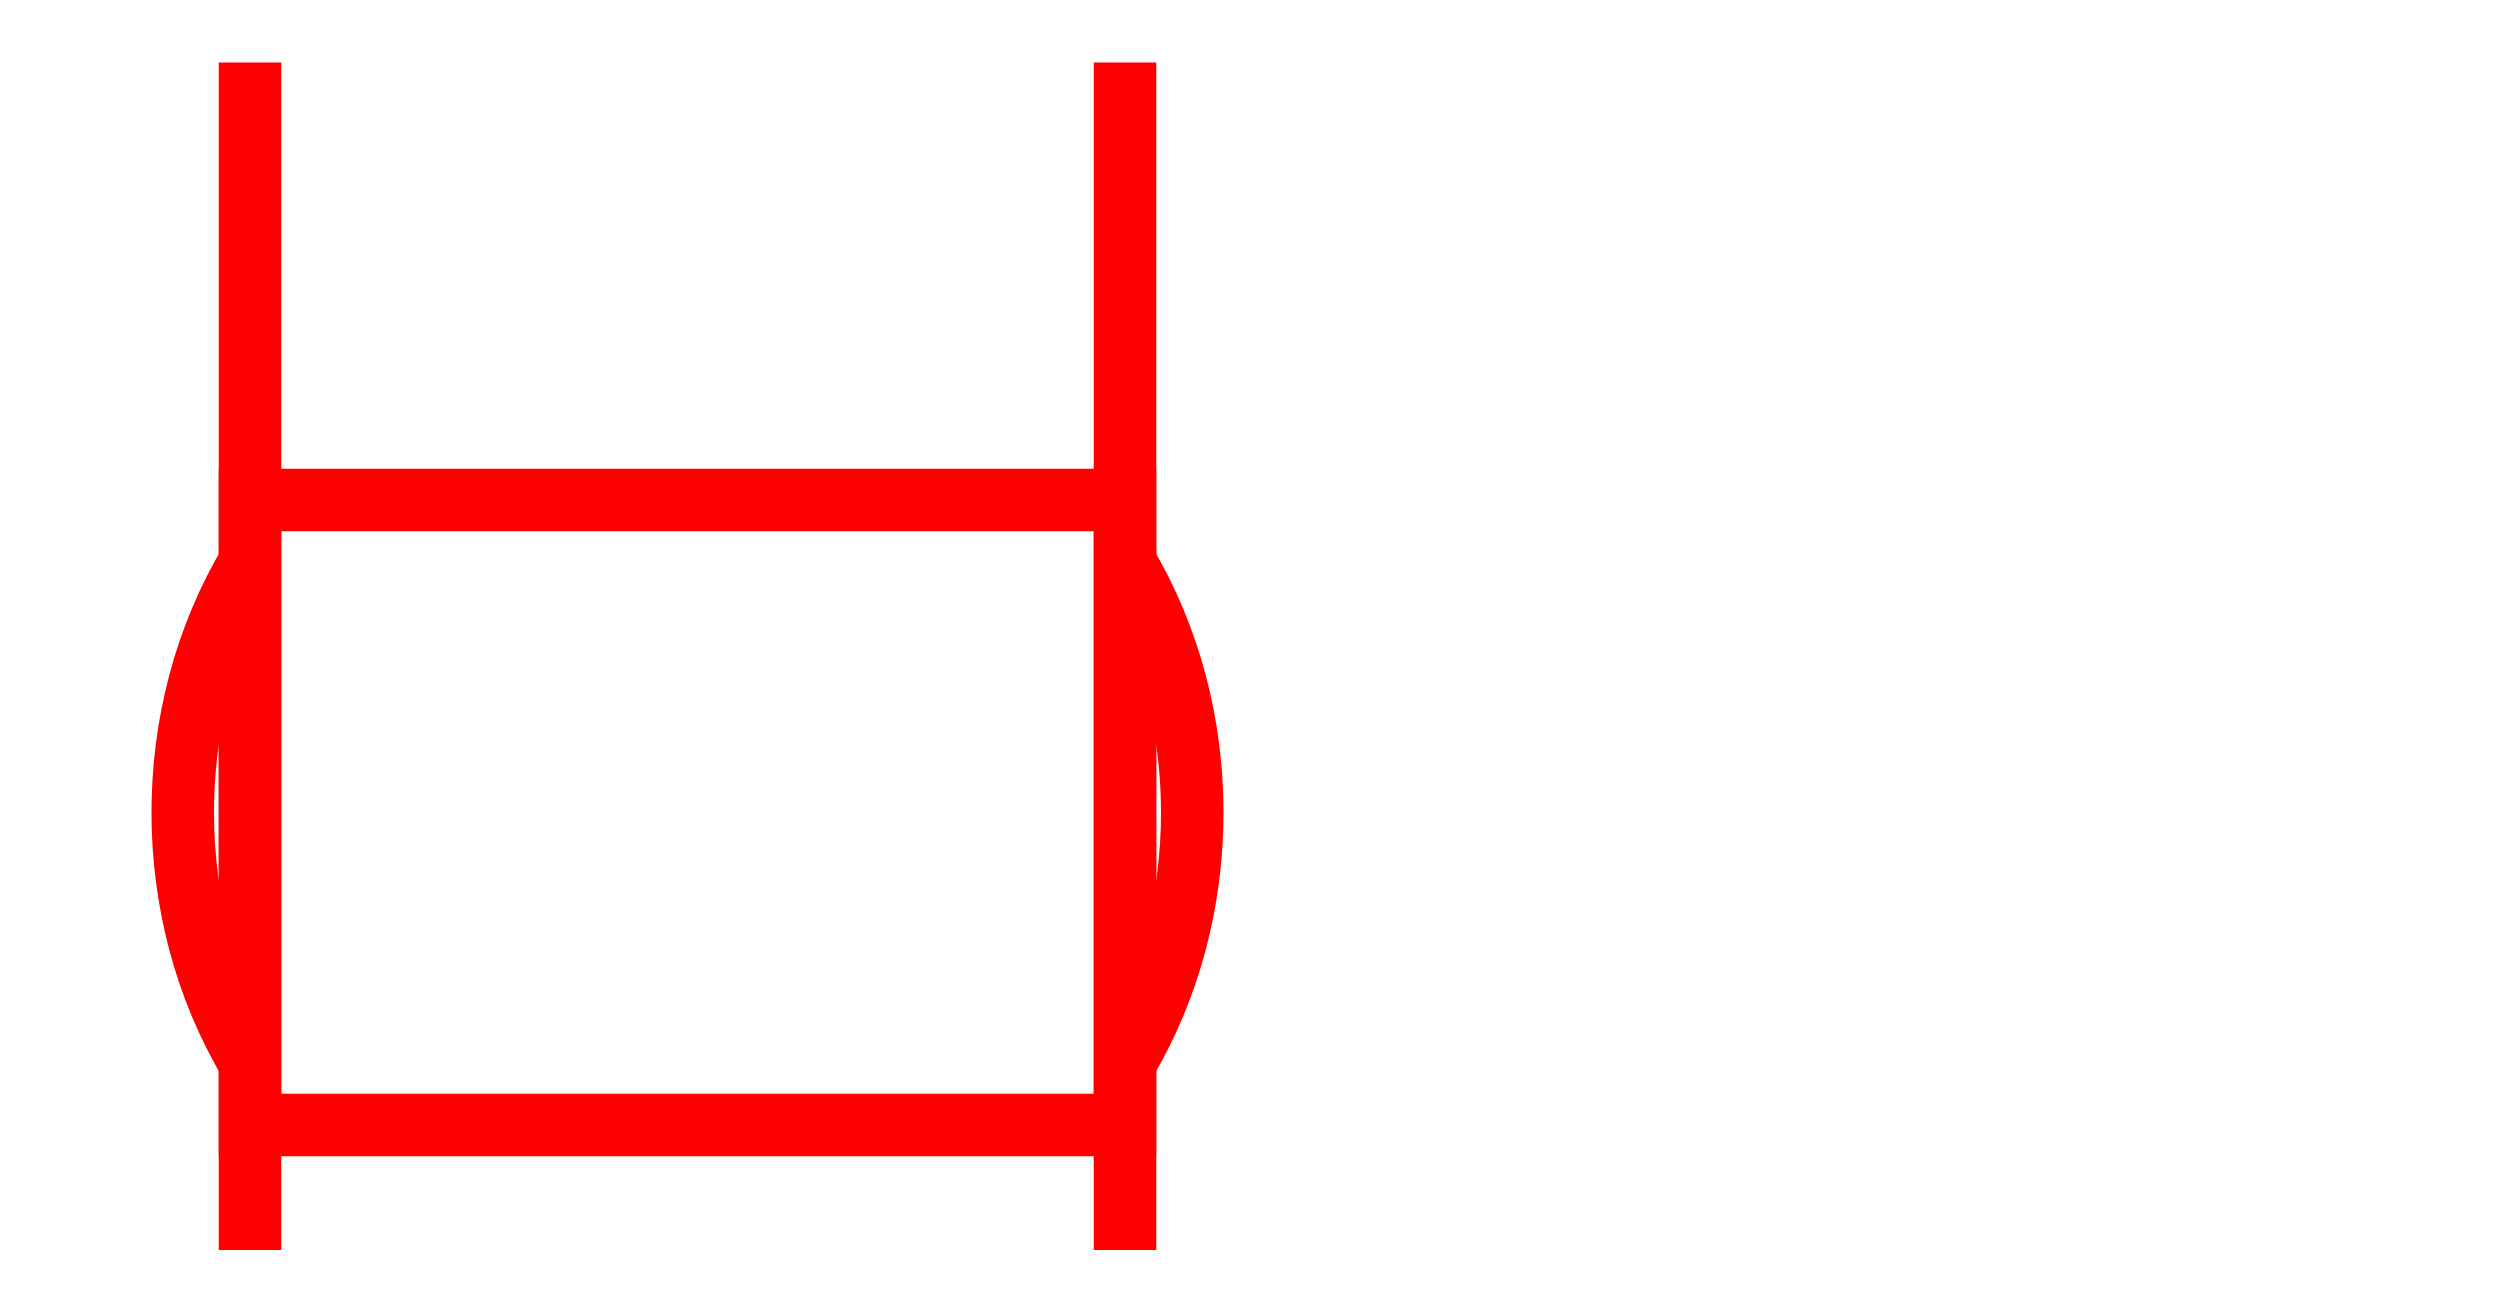
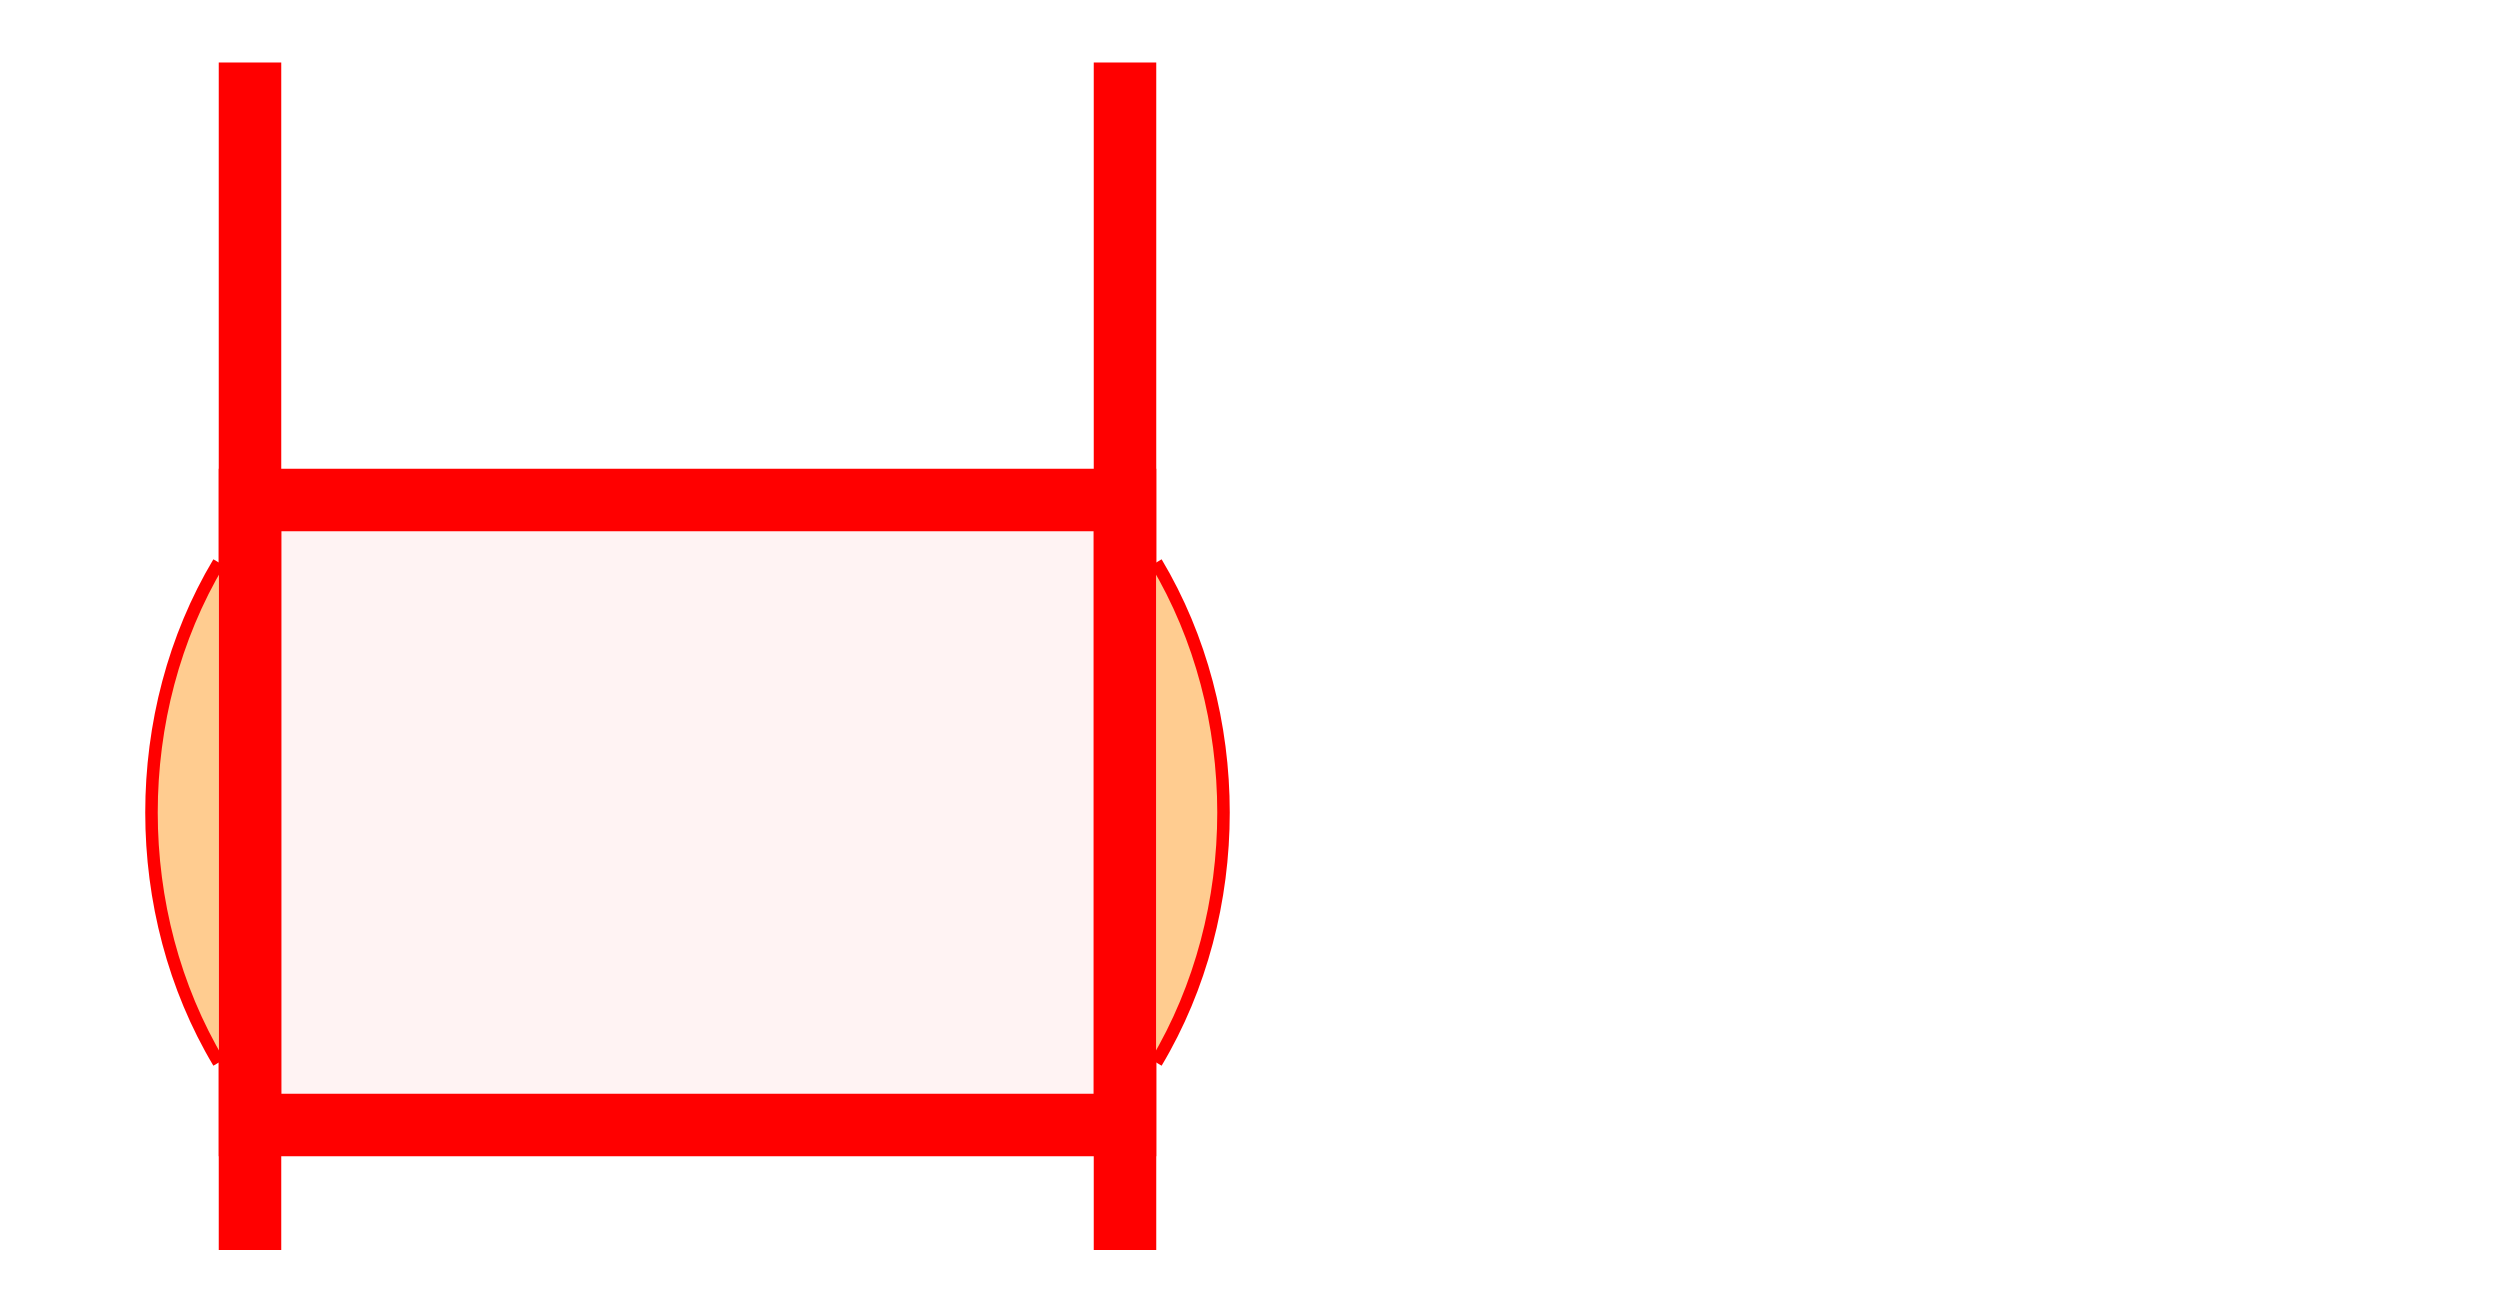
<svg xmlns="http://www.w3.org/2000/svg" width="400" height="210">
  <g class="layer">
-     <rect x="40" y="80" width="140" height="100" stroke="red" stroke-width="10" fill="none" />
+     <rect x="40" y="80" width="140" height="100" stroke="red" stroke-width="10" fill="#fff3f3" />
    <path d="M 40 10 v 190 M 180 10 v 190" stroke="red" stroke-width="10" />
-     <path d="M 40 90 a 60 70 0 0 0 0 80 M 180 90 a 60 70 0 0 1 0 80" stroke="red" stroke-width="10" fill="none" />
+     <path d="M 35 90 a 60 70 0 0 0 0 80 M 185 90 a 60 70 0 0 1 0 80" stroke="red" stroke-width="2" fill="#ffcc90" />
  </g>
</svg>
